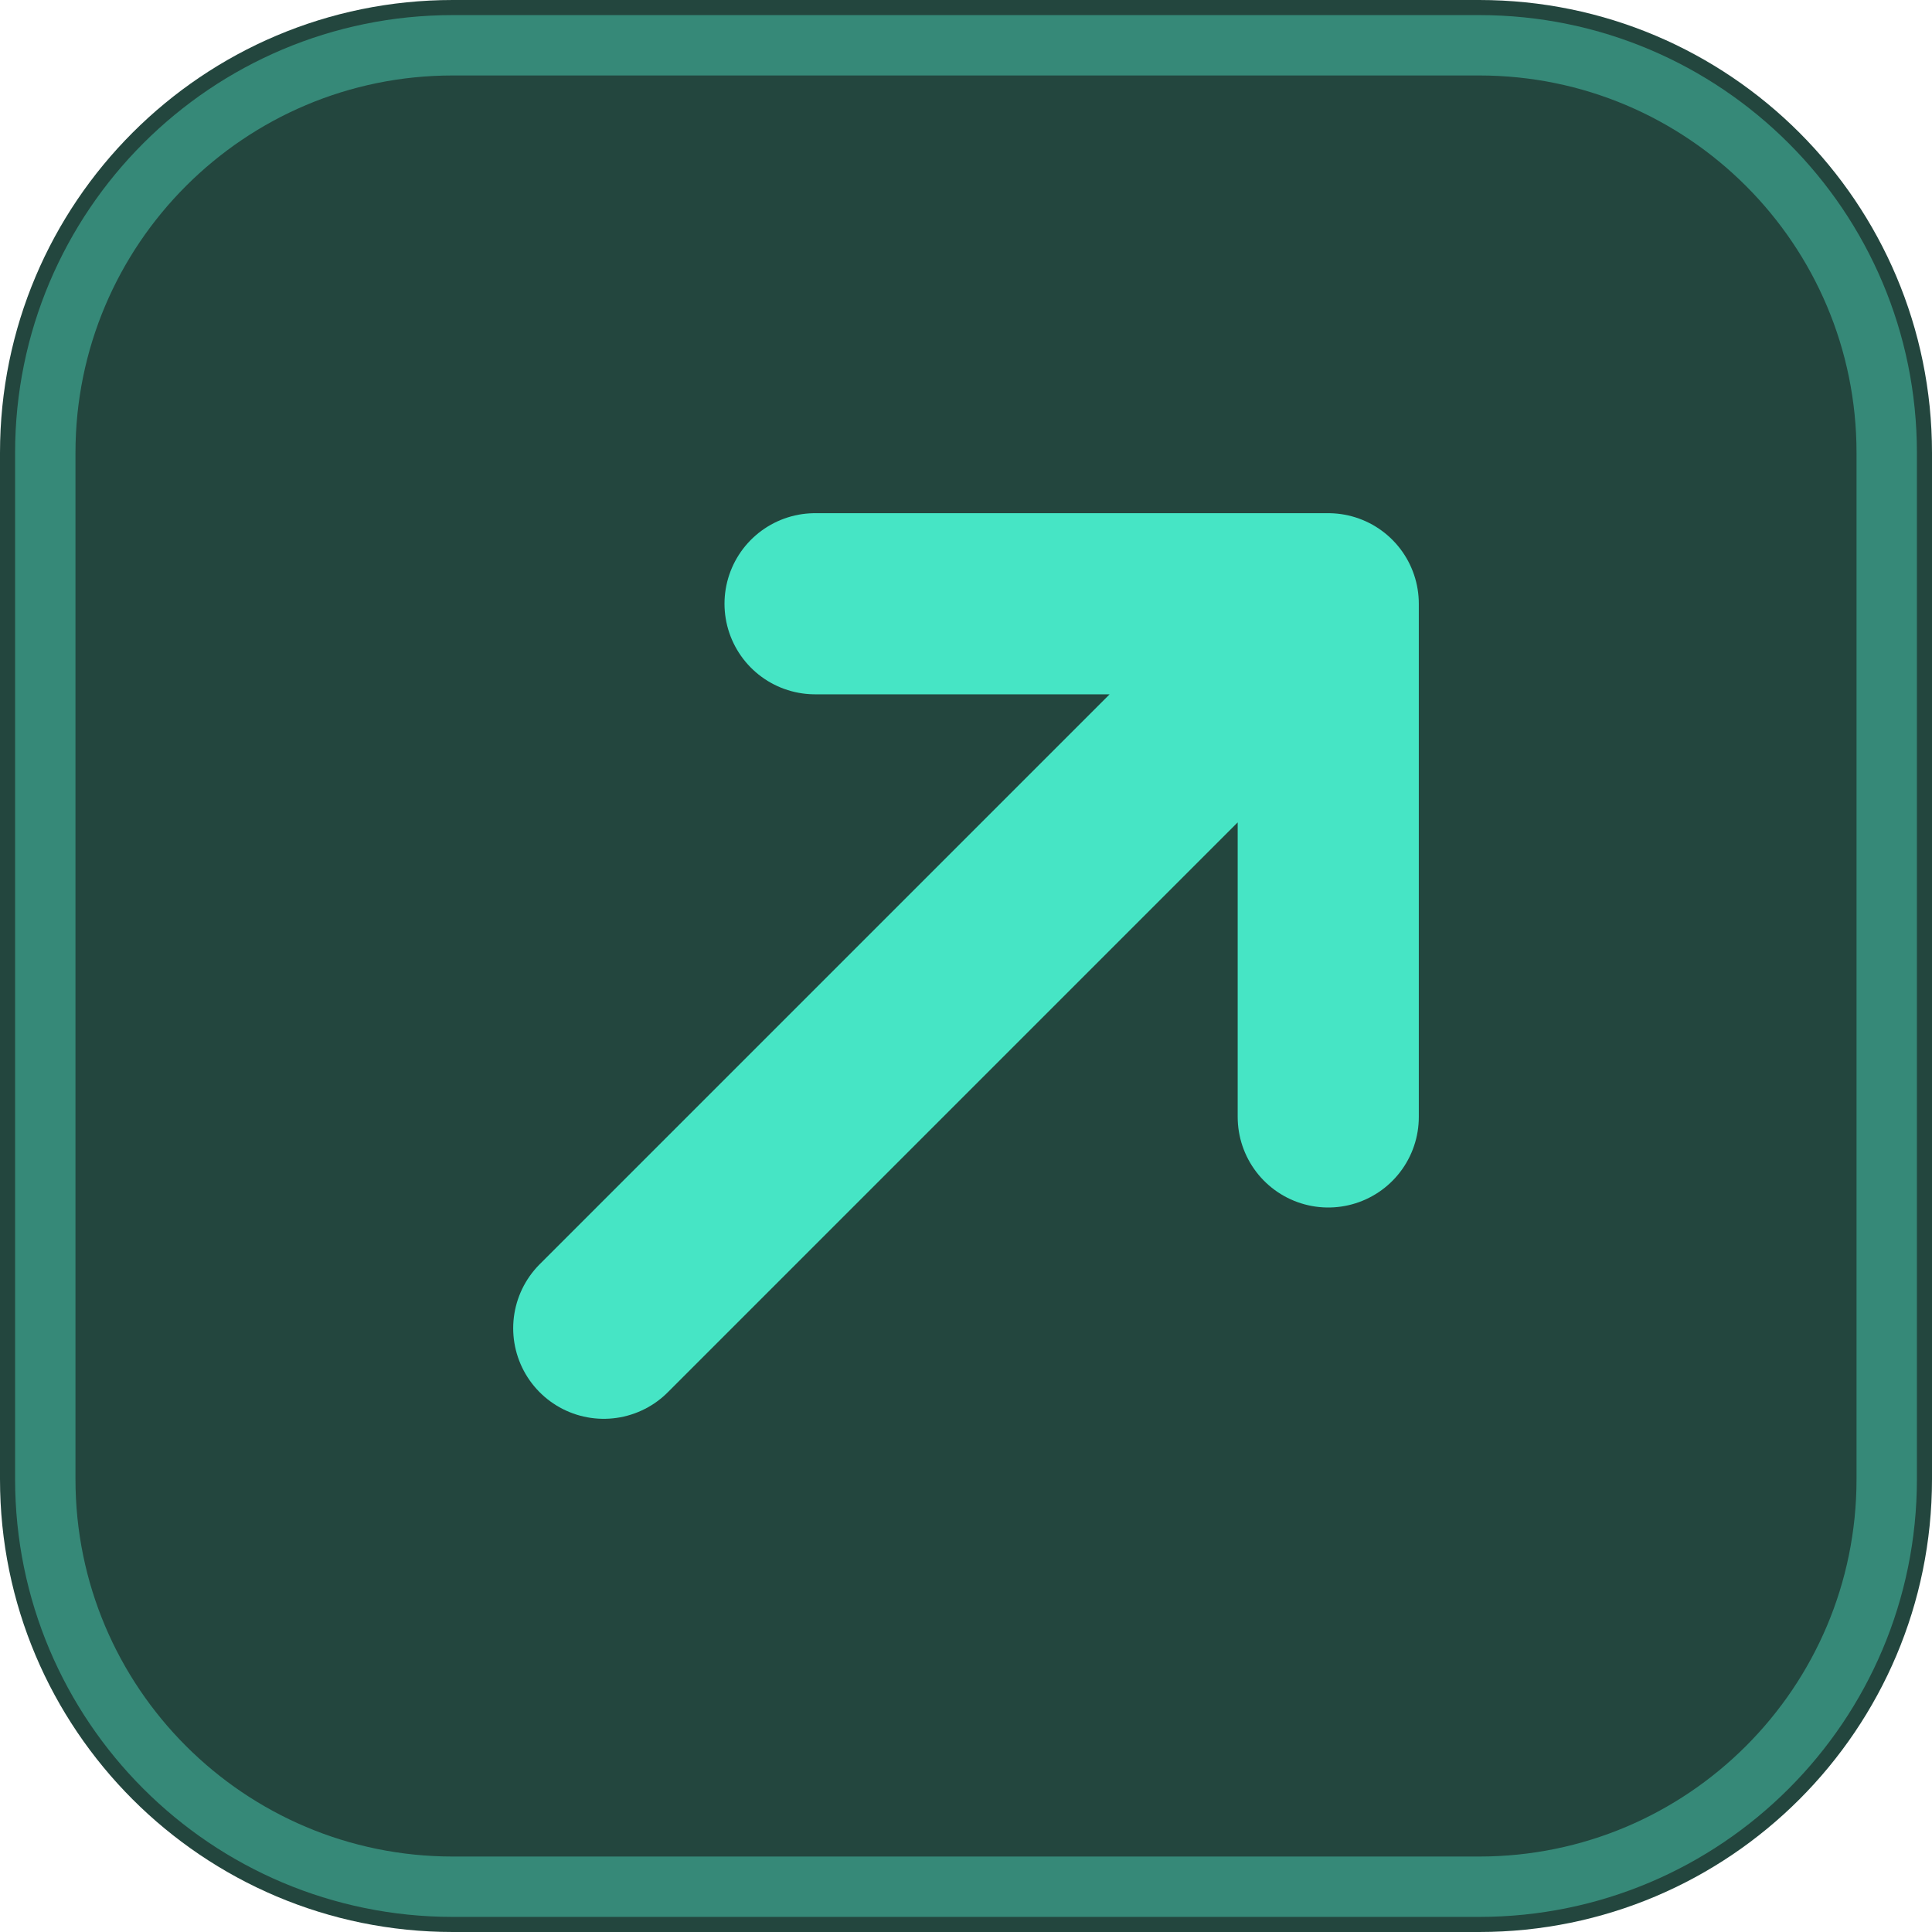
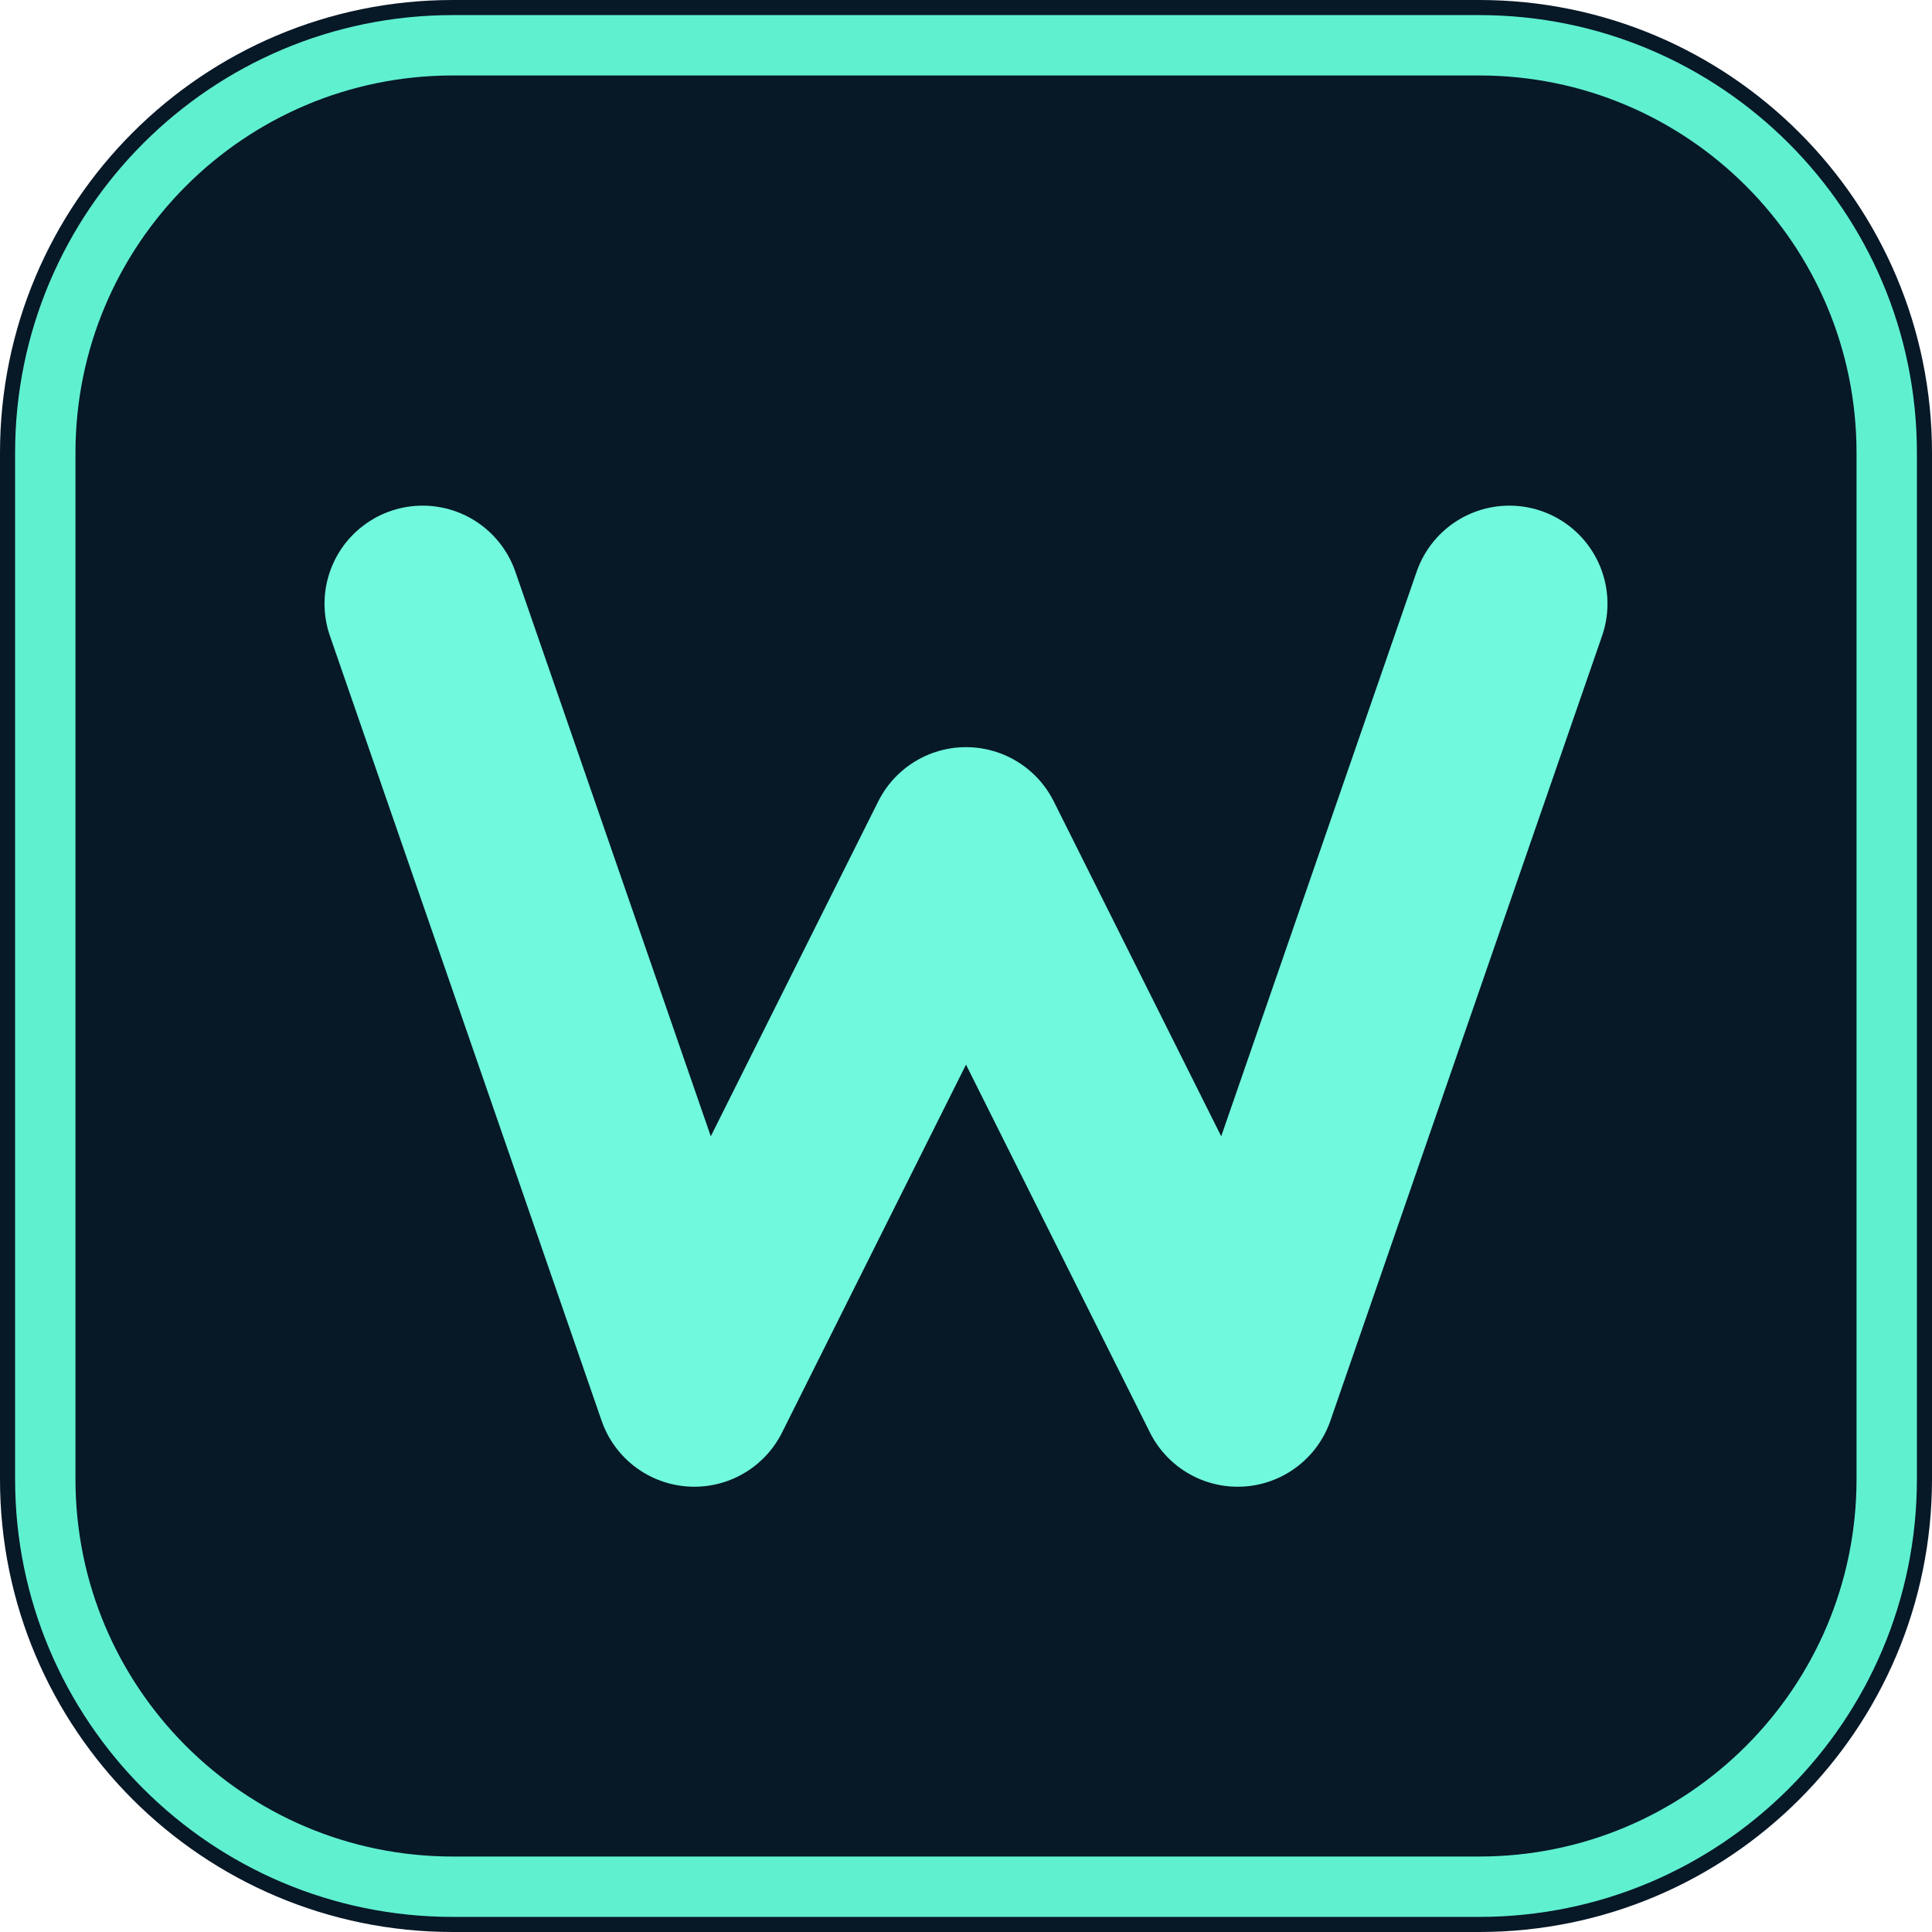
<svg xmlns="http://www.w3.org/2000/svg" viewBox="0 0 64 64">
-   <rect width="64" height="64" rx="15" fill="#23463e" />
-   <rect x="1.5" y="1.5" width="61" height="61" rx="13.5" fill="none" stroke="#368978" stroke-width="2" />
-   <path d="M20 44 44 20M27 20h17v17" fill="none" stroke="#46e5c5" stroke-width="6" stroke-linecap="round" stroke-linejoin="round" />
+   <rect width="64" height="64" rx="15" fill="#071827" />
+   <rect x="1.5" y="1.5" width="61" height="61" rx="13.5" fill="none" stroke="#5ff0d0" stroke-width="2" />
+   <path d="M14 20 23 46 32 28 41 46 50 20" fill="none" stroke="#70f9dc" stroke-width="6.5" stroke-linecap="round" stroke-linejoin="round" />
</svg>
